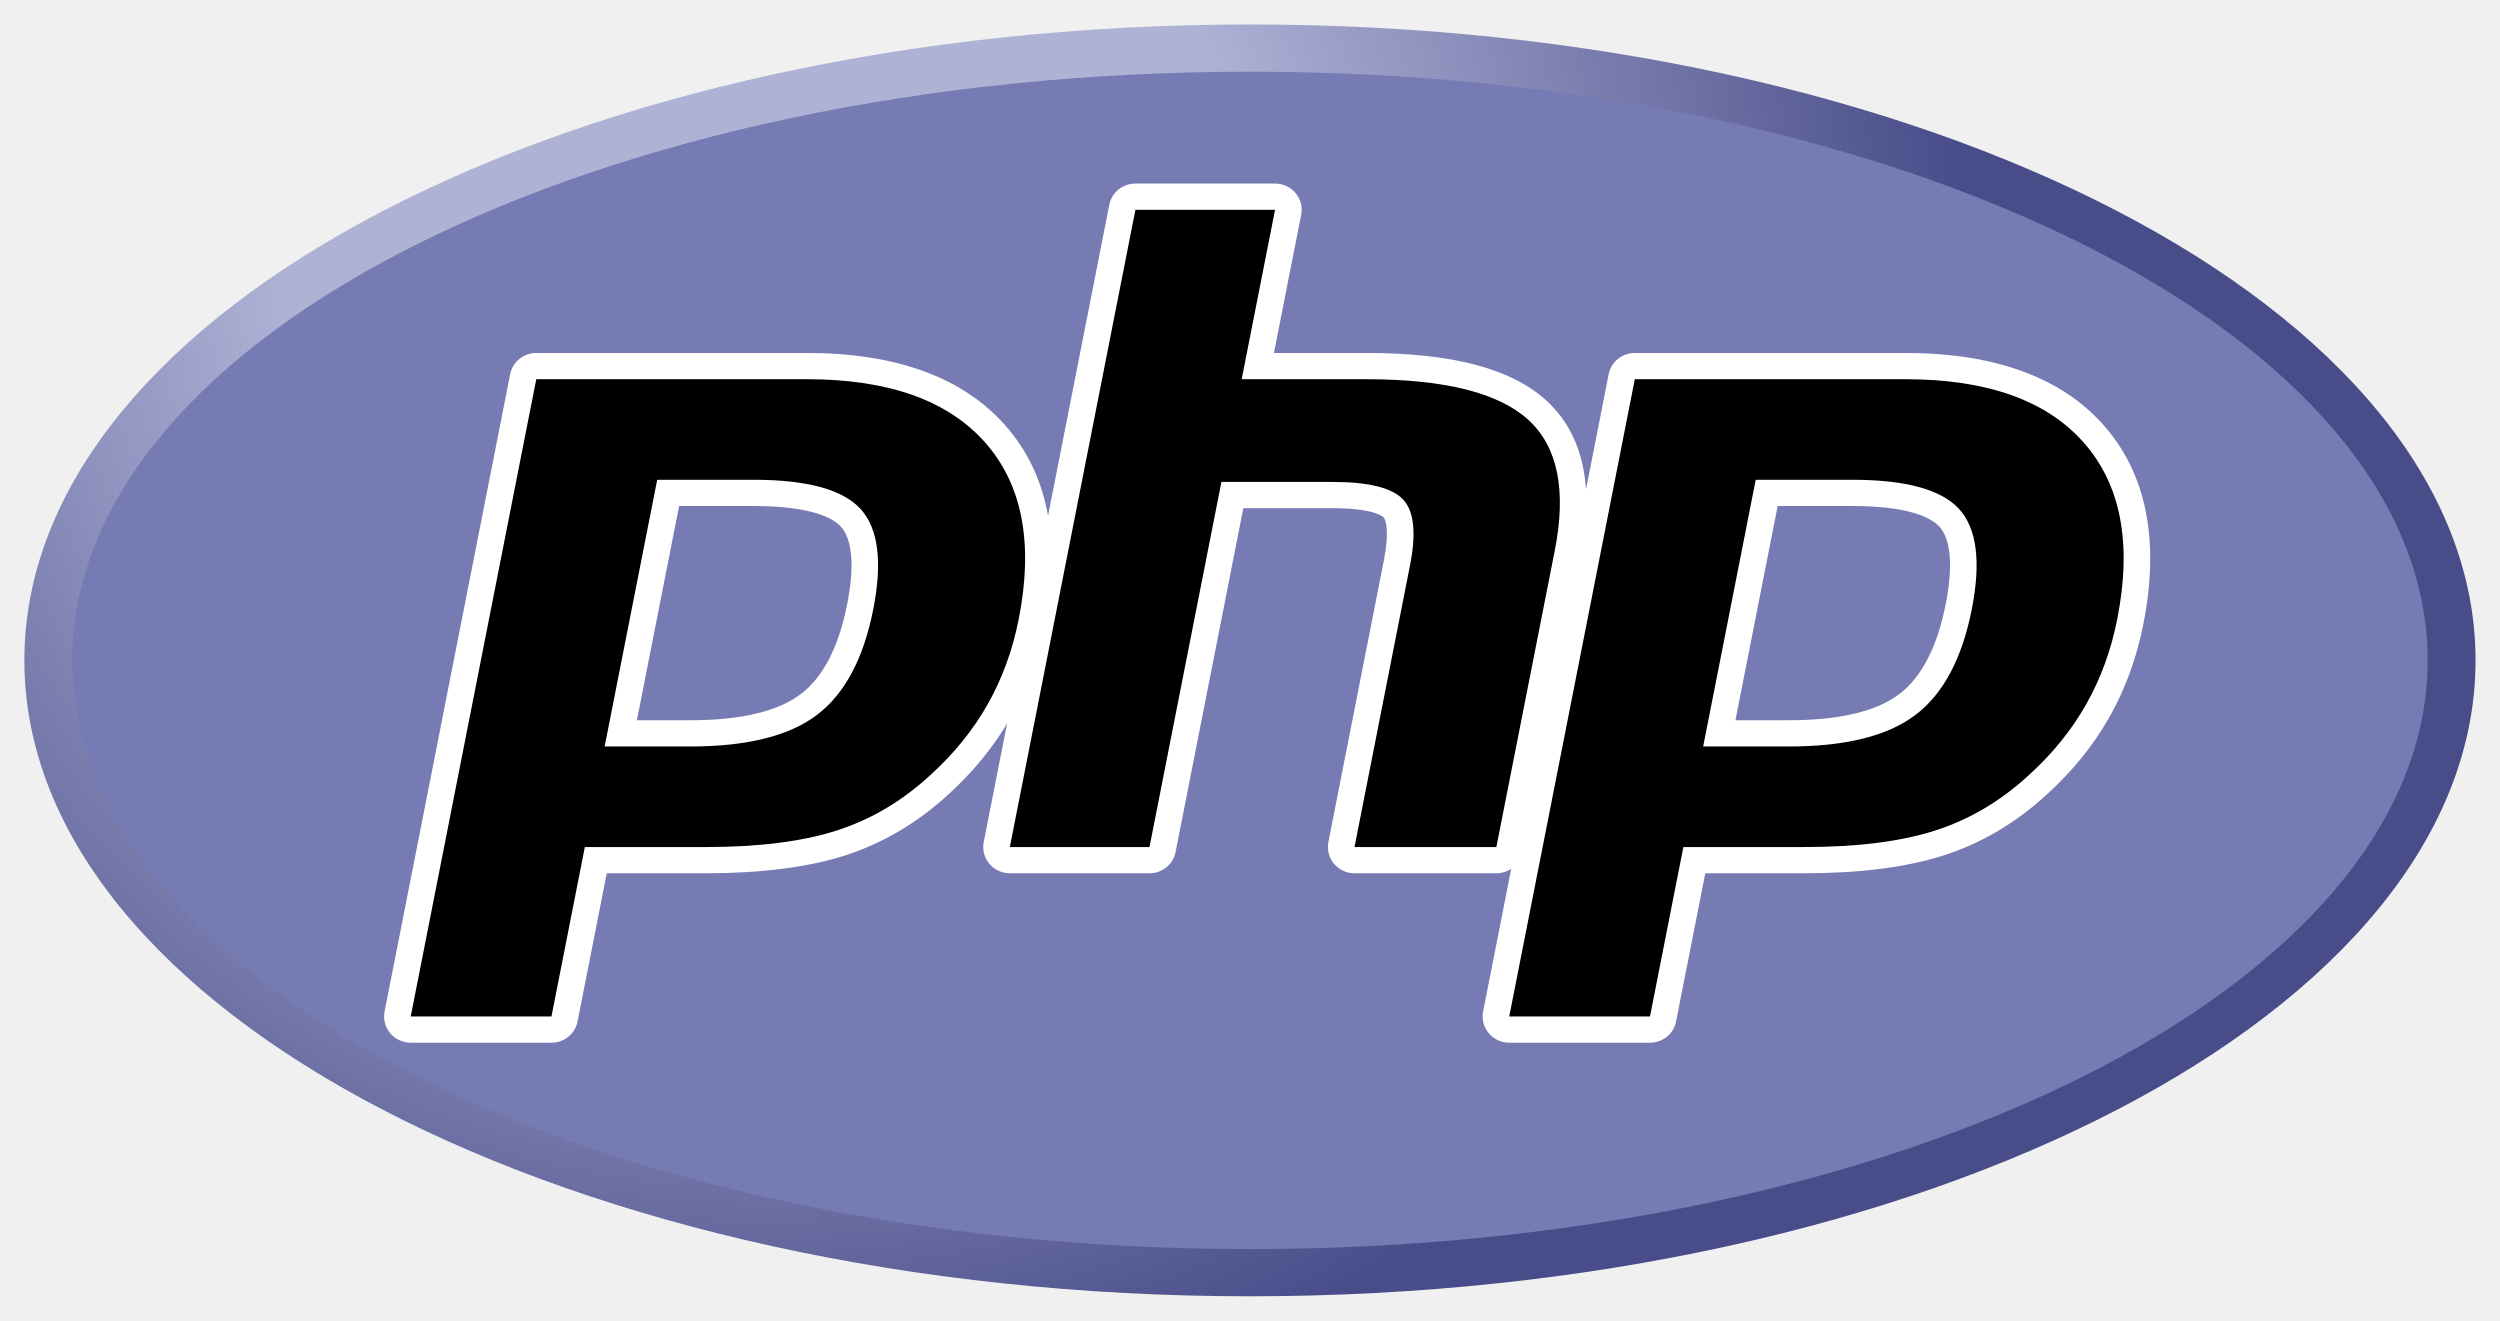
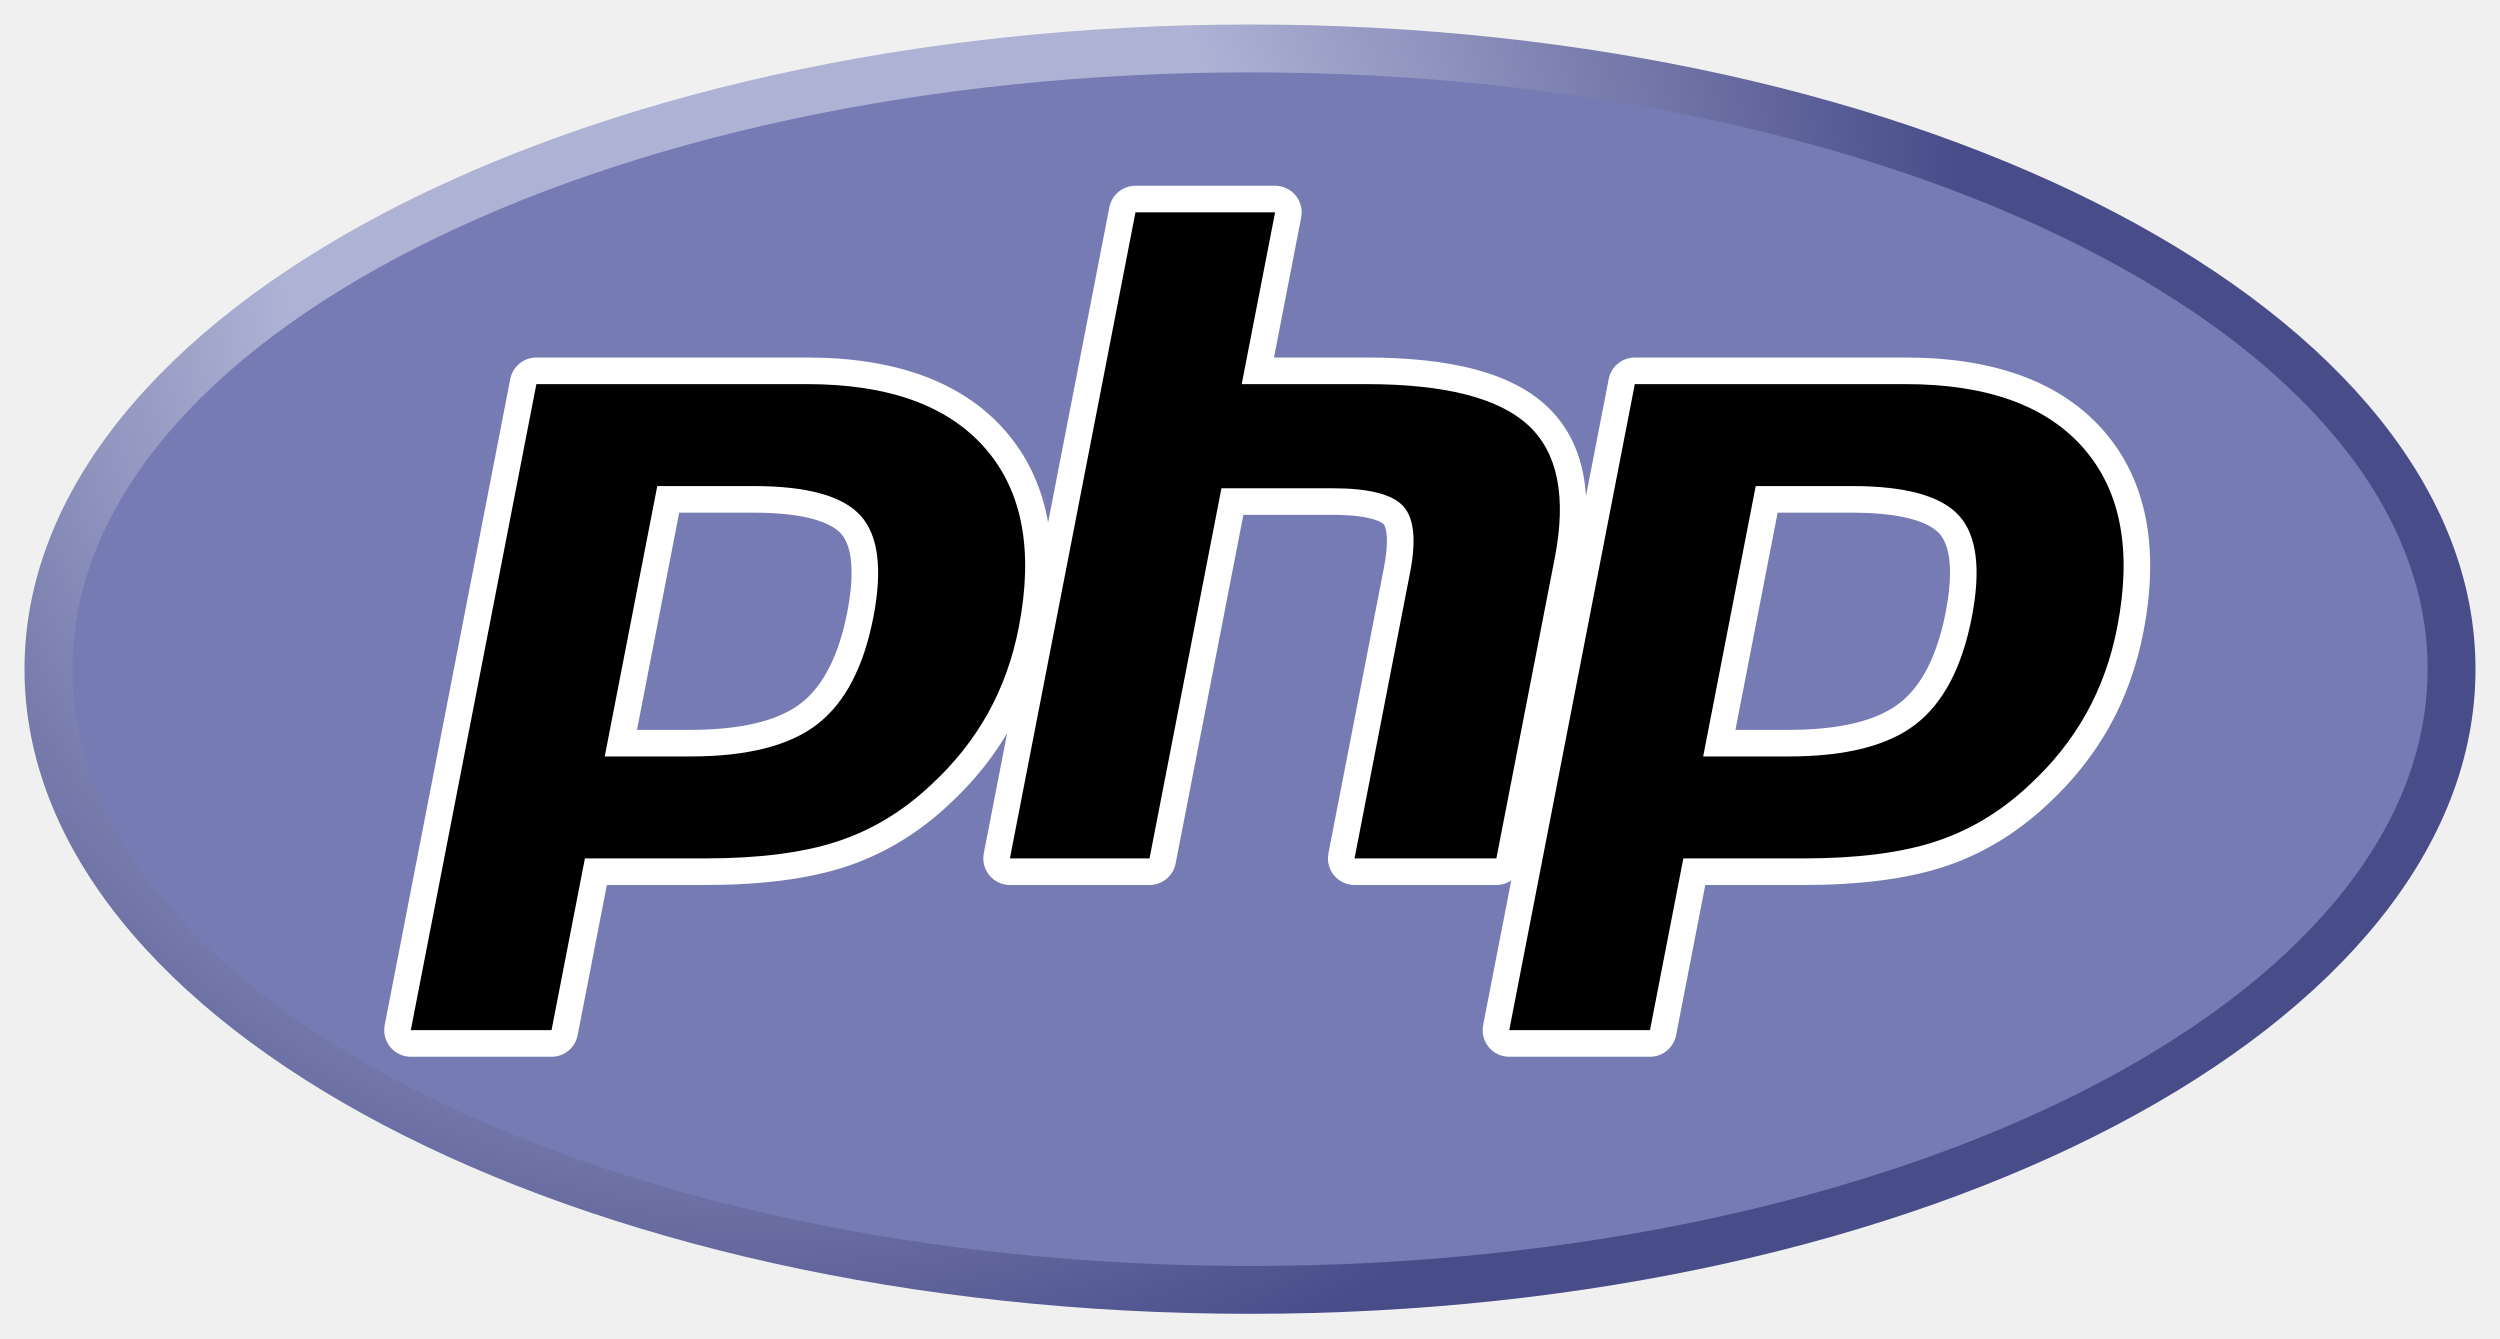
- <svg xmlns="http://www.w3.org/2000/svg" viewBox="12.73 7.42 92.99 49.13">
-   <defs>
-     <clipPath id="A">
-       <path d="M11.52 162C11.52 81.677 135.307 16.56 288 16.56S564.48 81.677 564.48 162 440.693 307.44 288 307.44 11.52 242.322 11.52 162" />
+ <svg xmlns="http://www.w3.org/2000/svg" id="svg3430" version="1.1" viewBox="3.09 3.09 705.02 377.42" xml:space="preserve">
+   <defs id="defs3434">
+     <clipPath clipPathUnits="userSpaceOnUse" id="clipPath3444">
+       <path d="M 11.52,162 C 11.52,81.677 135.307,16.561 288,16.561 l 0,0 c 152.693,0 276.481,65.116 276.481,145.439 l 0,0 c 0,80.322 -123.788,145.439 -276.481,145.439 l 0,0 C 135.307,307.439 11.52,242.322 11.52,162" id="path3446" />
    </clipPath>
-     <radialGradient cx="0" cy="0" fx="0" fy="0" gradientTransform="matrix(363.0579,0,0,-363.0579,177.52,256.3071)" gradientUnits="userSpaceOnUse" id="B" r="1" spreadMethod="pad">
-       <stop offset="0" stop-color="#aeb2d5" />
-       <stop offset=".3" stop-color="#aeb2d5" />
-       <stop offset=".75" stop-color="#484c89" />
-       <stop offset="1" stop-color="#484c89" />
+     <radialGradient cx="0" cy="0" fx="0" fy="0" gradientTransform="matrix(363.0579,0,0,-363.0579,177.52,256.3071)" gradientUnits="userSpaceOnUse" id="radialGradient3452" r="1" spreadMethod="pad">
+       <stop id="stop3454" offset="0" style="stop-opacity:1;stop-color:#aeb2d5" />
+       <stop id="stop3456" offset="0.3" style="stop-opacity:1;stop-color:#aeb2d5" />
+       <stop id="stop3458" offset="0.75" style="stop-opacity:1;stop-color:#484c89" />
+       <stop id="stop3460" offset="1" style="stop-opacity:1;stop-color:#484c89" />
    </radialGradient>
-     <clipPath id="C">
-       <path d="M0 324h576V0H0v324z" />
+     <clipPath clipPathUnits="userSpaceOnUse" id="clipPath3468">
+       <path d="M 0,324 576,324 576,0 0,0 0,324 Z" id="path3470" />
    </clipPath>
-     <clipPath id="D">
-       <path d="M0 324h576V0H0v324z" />
+     <clipPath clipPathUnits="userSpaceOnUse" id="clipPath3480">
+       <path d="M 0,324 576,324 576,0 0,0 0,324 Z" id="path3482" />
    </clipPath>
  </defs>
-   <g transform="matrix(.164883 0 0 -.162632 11.73708 58.32988)">
-     <g clip-path="url(#A)">
-       <path d="M11.52 162C11.52 81.677 135.307 16.56 288 16.56S564.48 81.677 564.48 162 440.693 307.44 288 307.44 11.52 242.322 11.52 162" fill="url(#B)" />
+   <g id="g3438" transform="matrix(1.25,0,0,-1.25,-4.4,394.2987)">
+     <g id="g3440">
+       <g clip-path="url(#clipPath3444)" id="g3442">
+         <g id="g3448">
+           <g id="g3450">
+             <path d="M 11.52,162 C 11.52,81.677 135.307,16.561 288,16.561 l 0,0 c 152.693,0 276.481,65.116 276.481,145.439 l 0,0 c 0,80.322 -123.788,145.439 -276.481,145.439 l 0,0 C 135.307,307.439 11.52,242.322 11.52,162" id="path3462" style="fill:url(#radialGradient3452);stroke:none" />
+           </g>
+         </g>
+       </g>
    </g>
-     <g clip-path="url(#C)">
-       <path d="M288 27.36c146.73 0 265.68 60.28 265.68 134.64S434.73 296.64 288 296.64 22.32 236.36 22.32 162 141.27 27.36 288 27.36" fill="#777bb3" />
+     <g id="g3464">
+       <g clip-path="url(#clipPath3468)" id="g3466">
+         <g id="g3472" transform="translate(288,27.3594)">
+           <path d="M 0,0 C 146.729,0 265.68,60.281 265.68,134.641 265.68,209 146.729,269.282 0,269.282 -146.729,269.282 -265.68,209 -265.68,134.641 -265.68,60.281 -146.729,0 0,0" id="path3474" style="fill:#777bb3;fill-opacity:1;fill-rule:nonzero;stroke:none" />
+         </g>
+       </g>
    </g>
-     <g clip-path="url(#D)">
-       <path d="M161.734 145.307c12.065 0 21.072 2.225 26.77 6.61 5.638 4.34 9.532 11.862 11.573 22.353 1.903 9.806 1.178 16.653-2.154 20.348-3.407 3.774-10.773 5.688-21.893 5.688h-19.28l-10.69-55h15.673zM98.67 77.557c-.895 0-1.745.4-2.314 1.092a3 3 0 0 0-.63 2.48l28.328 145.75a3 3 0 0 0 2.945 2.427h61.054c19.188 0 33.47-5.2 42.447-15.487 9.025-10.33 11.812-24.772 8.283-42.92-1.436-7.394-3.906-14.26-7.34-20.41-3.44-6.155-7.984-11.85-13.51-16.93-6.616-6.192-14.104-10.682-22.236-13.324-8.003-2.607-18.28-3.93-30.548-3.93h-24.722l-7.06-36.322a3 3 0 0 0-2.944-2.428H98.67z" />
-       <path d="M159.224 197.307h16.808c13.42 0 18.083-2.945 19.667-4.7 2.628-2.914 3.124-9.058 1.435-17.767-1.898-9.75-5.416-16.663-10.458-20.545-5.162-3.974-13.554-5.988-24.94-5.988H149.7l9.523 49zm28.83 35H127a6 6 0 0 1-5.889-4.855L92.783 81.7a6 6 0 0 1 5.889-7.144h31.75a6 6 0 0 1 5.89 4.855l6.588 33.895h22.25c12.582 0 23.174 1.372 31.48 4.077 8.54 2.775 16.4 7.48 23.354 13.984 5.752 5.292 10.5 11.232 14.08 17.657s6.17 13.594 7.668 21.302c3.715 19.104.697 34.402-8.97 45.466-9.572 10.958-24.614 16.514-44.706 16.514m-45.633-90h19.313c12.8 0 22.336 2.41 28.6 7.234s10.492 12.875 12.688 24.157c2.1 10.832 1.144 18.476-2.87 22.93s-12.06 6.68-24.12 6.68h-21.754l-11.856-61m45.633 84c18.367 0 31.766-4.82 40.188-14.46s10.957-23.098 7.597-40.375c-1.383-7.117-3.722-13.624-7.015-19.52s-7.602-11.293-12.922-16.184c-6.34-5.933-13.383-10.16-21.133-12.68-7.75-2.525-17.62-3.782-29.62-3.782h-27.196l-7.53-38.75h-31.75L127 226.307h61.055" fill="#fff" />
-       <path d="M311.583 116.307c-.896 0-1.745.4-2.314 1.092s-.802 1.6-.63 2.48l12.53 64.49c1.192 6.133.898 10.535-.827 12.395-1.056 1.137-4.228 3.044-13.607 3.044h-22.702l-15.755-81.072a3 3 0 0 0-2.945-2.428h-31.5a3 3 0 0 0-2.945 3.572l28.328 145.75a3 3 0 0 0 2.945 2.427h31.5a3 3 0 0 0 2.945-3.572l-6.836-35.178h24.422c18.605 0 31.22-3.28 38.57-10.028 7.5-6.884 9.827-17.89 6.947-32.72l-13.18-67.825a3 3 0 0 0-2.945-2.428h-32z" />
-       <path d="M293.66 271.057h-31.5a6 6 0 0 1-5.89-4.855l-28.328-145.75a6 6 0 0 1 5.89-7.144h31.5a6 6 0 0 1 5.89 4.855l15.283 78.645h20.23c9.363 0 11.328-2 11.407-2.086.568-.61 1.315-3.44.082-9.78l-12.53-64.49a6 6 0 0 1 5.89-7.144h32a6 6 0 0 1 5.89 4.855l13.18 67.825c3.093 15.92.447 27.864-7.86 35.5-7.928 7.28-21.208 10.82-40.6 10.82h-20.784l6.143 31.605a6 6 0 0 1-5.89 7.145m0-6l-7.53-38.75h28.062c17.657 0 29.836-3.082 36.54-9.238s8.71-16.14 6.032-29.938l-13.18-67.824h-32l12.53 64.488c1.426 7.336.902 12.34-1.574 15.008s-7.746 4.004-15.805 4.004H281.56l-16.226-83.5h-31.5l28.328 145.75h31.5" fill="#fff" />
-       <path d="M409.55 145.307c12.065 0 21.072 2.225 26.77 6.61 5.638 4.34 9.532 11.86 11.574 22.353 1.903 9.806 1.178 16.653-2.155 20.348-3.407 3.774-10.773 5.688-21.893 5.688h-19.28l-10.69-55h15.673zm-63.062-67.75c-.895 0-1.745.4-2.314 1.092a3 3 0 0 0-.631 2.48l28.328 145.75a3 3 0 0 0 2.946 2.427h61.053c19.19 0 33.47-5.2 42.448-15.487 9.025-10.33 11.81-24.77 8.283-42.92-1.438-7.394-3.907-14.26-7.342-20.41-3.44-6.155-7.984-11.85-13.51-16.93-6.616-6.192-14.104-10.682-22.236-13.324-8.003-2.607-18.28-3.93-30.548-3.93H388.24l-7.057-36.322a3 3 0 0 0-2.946-2.428h-31.75z" />
-       <path d="M407.04 197.307h16.808c13.42 0 18.083-2.945 19.667-4.7 2.63-2.914 3.125-9.058 1.435-17.766-1.898-9.75-5.417-16.664-10.458-20.546-5.162-3.974-13.554-5.988-24.94-5.988h-12.033l9.522 49zm28.83 35h-61.054a6 6 0 0 1-5.889-4.855L340.6 81.7a6 6 0 0 1 5.889-7.144h31.75a6 6 0 0 1 5.89 4.855l6.587 33.895h22.25c12.582 0 23.174 1.372 31.48 4.077 8.54 2.775 16.4 7.48 23.356 13.986 5.752 5.29 10.488 11.23 14.078 17.655s6.17 13.594 7.668 21.302c3.715 19.105.697 34.403-8.97 45.467-9.572 10.957-24.613 16.513-44.706 16.513m-45.632-90h19.312c12.8 0 22.336 2.41 28.6 7.234s10.492 12.875 12.688 24.157c2.102 10.832 1.145 18.476-2.87 22.93s-12.06 6.68-24.12 6.68h-21.754l-11.855-61m45.632 84c18.367 0 31.766-4.82 40.188-14.46s10.957-23.098 7.597-40.375c-1.383-7.117-3.722-13.624-7.015-19.52s-7.602-11.293-12.922-16.184c-6.34-5.933-13.383-10.16-21.133-12.68-7.75-2.525-17.62-3.782-29.62-3.782h-27.196l-7.53-38.75h-31.75l28.328 145.75h61.054" fill="#fff" />
+     <g id="g3476">
+       <g clip-path="url(#clipPath3480)" id="g3478">
+         <g id="g3484" transform="translate(161.7344,145.3066)">
+           <path d="m 0,0 c 12.065,0 21.072,2.225 26.771,6.611 5.638,4.341 9.532,11.862 11.573,22.353 1.903,9.806 1.178,16.653 -2.154,20.348 C 32.783,53.086 25.417,55 14.297,55 L -4.984,55 -15.673,0 0,0 Z m -63.063,-67.75 c -0.895,0 -1.745,0.4 -2.314,1.092 -0.57,0.691 -0.801,1.601 -0.63,2.48 L -37.679,81.573 C -37.405,82.982 -36.17,84 -34.734,84 L 26.32,84 C 45.508,84 59.79,78.79 68.767,68.513 77.792,58.182 80.579,43.741 77.05,25.592 75.614,18.198 73.144,11.331 69.709,5.183 66.27,-0.972 61.725,-6.667 56.198,-11.747 49.582,-17.939 42.094,-22.429 33.962,-25.071 25.959,-27.678 15.681,-29 3.414,-29 l -24.722,0 -7.06,-36.322 c -0.274,-1.41 -1.508,-2.428 -2.944,-2.428 l -31.751,0 z" id="path3486" style="fill:#000000;fill-opacity:1;fill-rule:nonzero;stroke:none" />
+         </g>
+         <g id="g3488" transform="translate(159.2236,197.3071)">
+           <path d="m 0,0 16.808,0 c 13.421,0 18.083,-2.945 19.667,-4.7 2.628,-2.914 3.124,-9.058 1.435,-17.767 C 36.012,-32.217 32.494,-39.13 27.452,-43.012 22.29,-46.986 13.898,-49 2.511,-49 L -9.523,-49 0,0 Z m 28.831,35 -61.055,0 c -2.872,0 -5.341,-2.036 -5.889,-4.855 l -28.328,-145.751 c -0.342,-1.759 0.12,-3.578 1.259,-4.961 1.14,-1.383 2.838,-2.183 4.63,-2.183 l 31.75,0 c 2.873,0 5.342,2.036 5.89,4.855 l 6.588,33.895 22.249,0 c 12.582,0 23.174,1.372 31.479,4.077 8.541,2.775 16.399,7.48 23.354,13.984 5.752,5.292 10.49,11.232 14.08,17.657 3.591,6.427 6.171,13.594 7.668,21.302 3.715,19.104 0.697,34.402 -8.969,45.466 C 63.965,29.444 48.923,35 28.831,35 m -45.633,-90 19.313,0 c 12.801,0 22.336,2.411 28.601,7.234 6.266,4.824 10.492,12.875 12.688,24.157 2.101,10.832 1.144,18.476 -2.871,22.929 C 36.909,3.773 28.87,6 16.808,6 L -4.946,6 -16.802,-55 M 28.831,29 C 47.198,29 60.597,24.18 69.019,14.539 77.44,4.898 79.976,-8.559 76.616,-25.836 75.233,-32.953 72.894,-39.46 69.601,-45.355 66.304,-51.254 61.999,-56.648 56.679,-61.539 50.339,-67.472 43.296,-71.7 35.546,-74.218 27.796,-76.743 17.925,-78 5.925,-78 l -27.196,0 -7.531,-38.75 -31.75,0 28.328,145.75 61.055,0" id="path3490" style="fill:#ffffff;fill-opacity:1;fill-rule:nonzero;stroke:none" />
+         </g>
+         <g id="g3492" transform="translate(311.583,116.3066)">
+           <path d="m 0,0 c -0.896,0 -1.745,0.4 -2.314,1.092 -0.571,0.691 -0.802,1.6 -0.631,2.48 L 9.586,68.061 C 10.778,74.194 10.484,78.596 8.759,80.456 7.703,81.593 4.531,83.5 -4.848,83.5 L -27.55,83.5 -43.305,2.428 C -43.579,1.018 -44.814,0 -46.25,0 l -31.5,0 c -0.896,0 -1.745,0.4 -2.315,1.092 -0.57,0.691 -0.801,1.601 -0.63,2.48 l 28.328,145.751 c 0.274,1.409 1.509,2.427 2.945,2.427 l 31.5,0 c 0.896,0 1.745,-0.4 2.315,-1.091 0.57,-0.692 0.801,-1.601 0.63,-2.481 L -21.813,113 2.609,113 c 18.605,0 31.221,-3.28 38.569,-10.028 7.49,-6.884 9.827,-17.891 6.947,-32.719 L 34.945,2.428 C 34.671,1.018 33.437,0 32,0 L 0,0 Z" id="path3494" style="fill:#000000;fill-opacity:1;fill-rule:nonzero;stroke:none" />
+         </g>
+         <g id="g3496" transform="translate(293.6611,271.0571)">
+           <path d="m 0,0 -31.5,0 c -2.873,0 -5.342,-2.036 -5.89,-4.855 l -28.328,-145.751 c -0.342,-1.759 0.12,-3.578 1.26,-4.961 1.14,-1.383 2.838,-2.183 4.63,-2.183 l 31.5,0 c 2.872,0 5.342,2.036 5.89,4.855 l 15.283,78.645 20.229,0 c 9.363,0 11.328,-2 11.407,-2.086 0.568,-0.611 1.315,-3.441 0.082,-9.781 l -12.531,-64.489 c -0.342,-1.759 0.12,-3.578 1.26,-4.961 1.14,-1.383 2.838,-2.183 4.63,-2.183 l 32,0 c 2.872,0 5.342,2.036 5.89,4.855 l 13.179,67.825 c 3.093,15.921 0.447,27.864 -7.861,35.5 -7.928,7.281 -21.208,10.82 -40.599,10.82 l -20.784,0 6.143,31.605 C 6.231,-5.386 5.77,-3.566 4.63,-2.184 3.49,-0.801 1.792,0 0,0 m 0,-6 -7.531,-38.75 28.062,0 c 17.657,0 29.836,-3.082 36.539,-9.238 6.703,-6.16 8.711,-16.141 6.032,-29.938 l -13.18,-67.824 -32,0 12.531,64.488 c 1.426,7.336 0.902,12.34 -1.574,15.008 -2.477,2.668 -7.746,4.004 -15.805,4.004 l -25.176,0 -16.226,-83.5 -31.5,0 L -31.5,-6 0,-6" id="path3498" style="fill:#ffffff;fill-opacity:1;fill-rule:nonzero;stroke:none" />
+         </g>
+         <g id="g3500" transform="translate(409.5498,145.3066)">
+           <path d="m 0,0 c 12.065,0 21.072,2.225 26.771,6.611 5.638,4.34 9.532,11.861 11.574,22.353 1.903,9.806 1.178,16.653 -2.155,20.348 C 32.783,53.086 25.417,55 14.297,55 L -4.984,55 -15.673,0 0,0 Z m -63.062,-67.75 c -0.895,0 -1.745,0.4 -2.314,1.092 -0.57,0.691 -0.802,1.601 -0.631,2.48 L -37.679,81.573 C -37.404,82.982 -36.17,84 -34.733,84 L 26.32,84 C 45.509,84 59.79,78.79 68.768,68.513 77.793,58.183 80.579,43.742 77.051,25.592 75.613,18.198 73.144,11.331 69.709,5.183 66.27,-0.972 61.725,-6.667 56.198,-11.747 49.582,-17.939 42.094,-22.429 33.962,-25.071 25.959,-27.678 15.681,-29 3.414,-29 l -24.723,0 -7.057,-36.322 c -0.275,-1.41 -1.509,-2.428 -2.946,-2.428 l -31.75,0 z" id="path3502" style="fill:#000000;fill-opacity:1;fill-rule:nonzero;stroke:none" />
+         </g>
+         <g id="g3504" transform="translate(407.0391,197.3071)">
+           <path d="M 0,0 16.808,0 C 30.229,0 34.891,-2.945 36.475,-4.7 39.104,-7.614 39.6,-13.758 37.91,-22.466 36.012,-32.217 32.493,-39.13 27.452,-43.012 22.29,-46.986 13.898,-49 2.511,-49 L -9.522,-49 0,0 Z m 28.831,35 -61.054,0 c -2.872,0 -5.341,-2.036 -5.889,-4.855 L -66.44,-115.606 c -0.342,-1.759 0.12,-3.578 1.259,-4.961 1.14,-1.383 2.838,-2.183 4.63,-2.183 l 31.75,0 c 2.872,0 5.342,2.036 5.89,4.855 l 6.587,33.895 22.249,0 c 12.582,0 23.174,1.372 31.479,4.077 8.541,2.775 16.401,7.481 23.356,13.986 5.752,5.291 10.488,11.23 14.078,17.655 3.591,6.427 6.171,13.594 7.668,21.302 3.715,19.105 0.697,34.403 -8.969,45.467 C 63.965,29.444 48.924,35 28.831,35 m -45.632,-90 19.312,0 c 12.801,0 22.336,2.411 28.601,7.234 6.267,4.824 10.492,12.875 12.688,24.157 2.102,10.832 1.145,18.476 -2.871,22.929 C 36.909,3.773 28.87,6 16.808,6 L -4.946,6 -16.801,-55 M 28.831,29 C 47.198,29 60.597,24.18 69.019,14.539 77.441,4.898 79.976,-8.559 76.616,-25.836 75.233,-32.953 72.894,-39.46 69.601,-45.355 66.304,-51.254 61.999,-56.648 56.679,-61.539 50.339,-67.472 43.296,-71.7 35.546,-74.218 27.796,-76.743 17.925,-78 5.925,-78 l -27.196,0 -7.53,-38.75 -31.75,0 28.328,145.75 61.054,0" id="path3506" style="fill:#ffffff;fill-opacity:1;fill-rule:nonzero;stroke:none" />
+         </g>
+       </g>
    </g>
  </g>
</svg>
